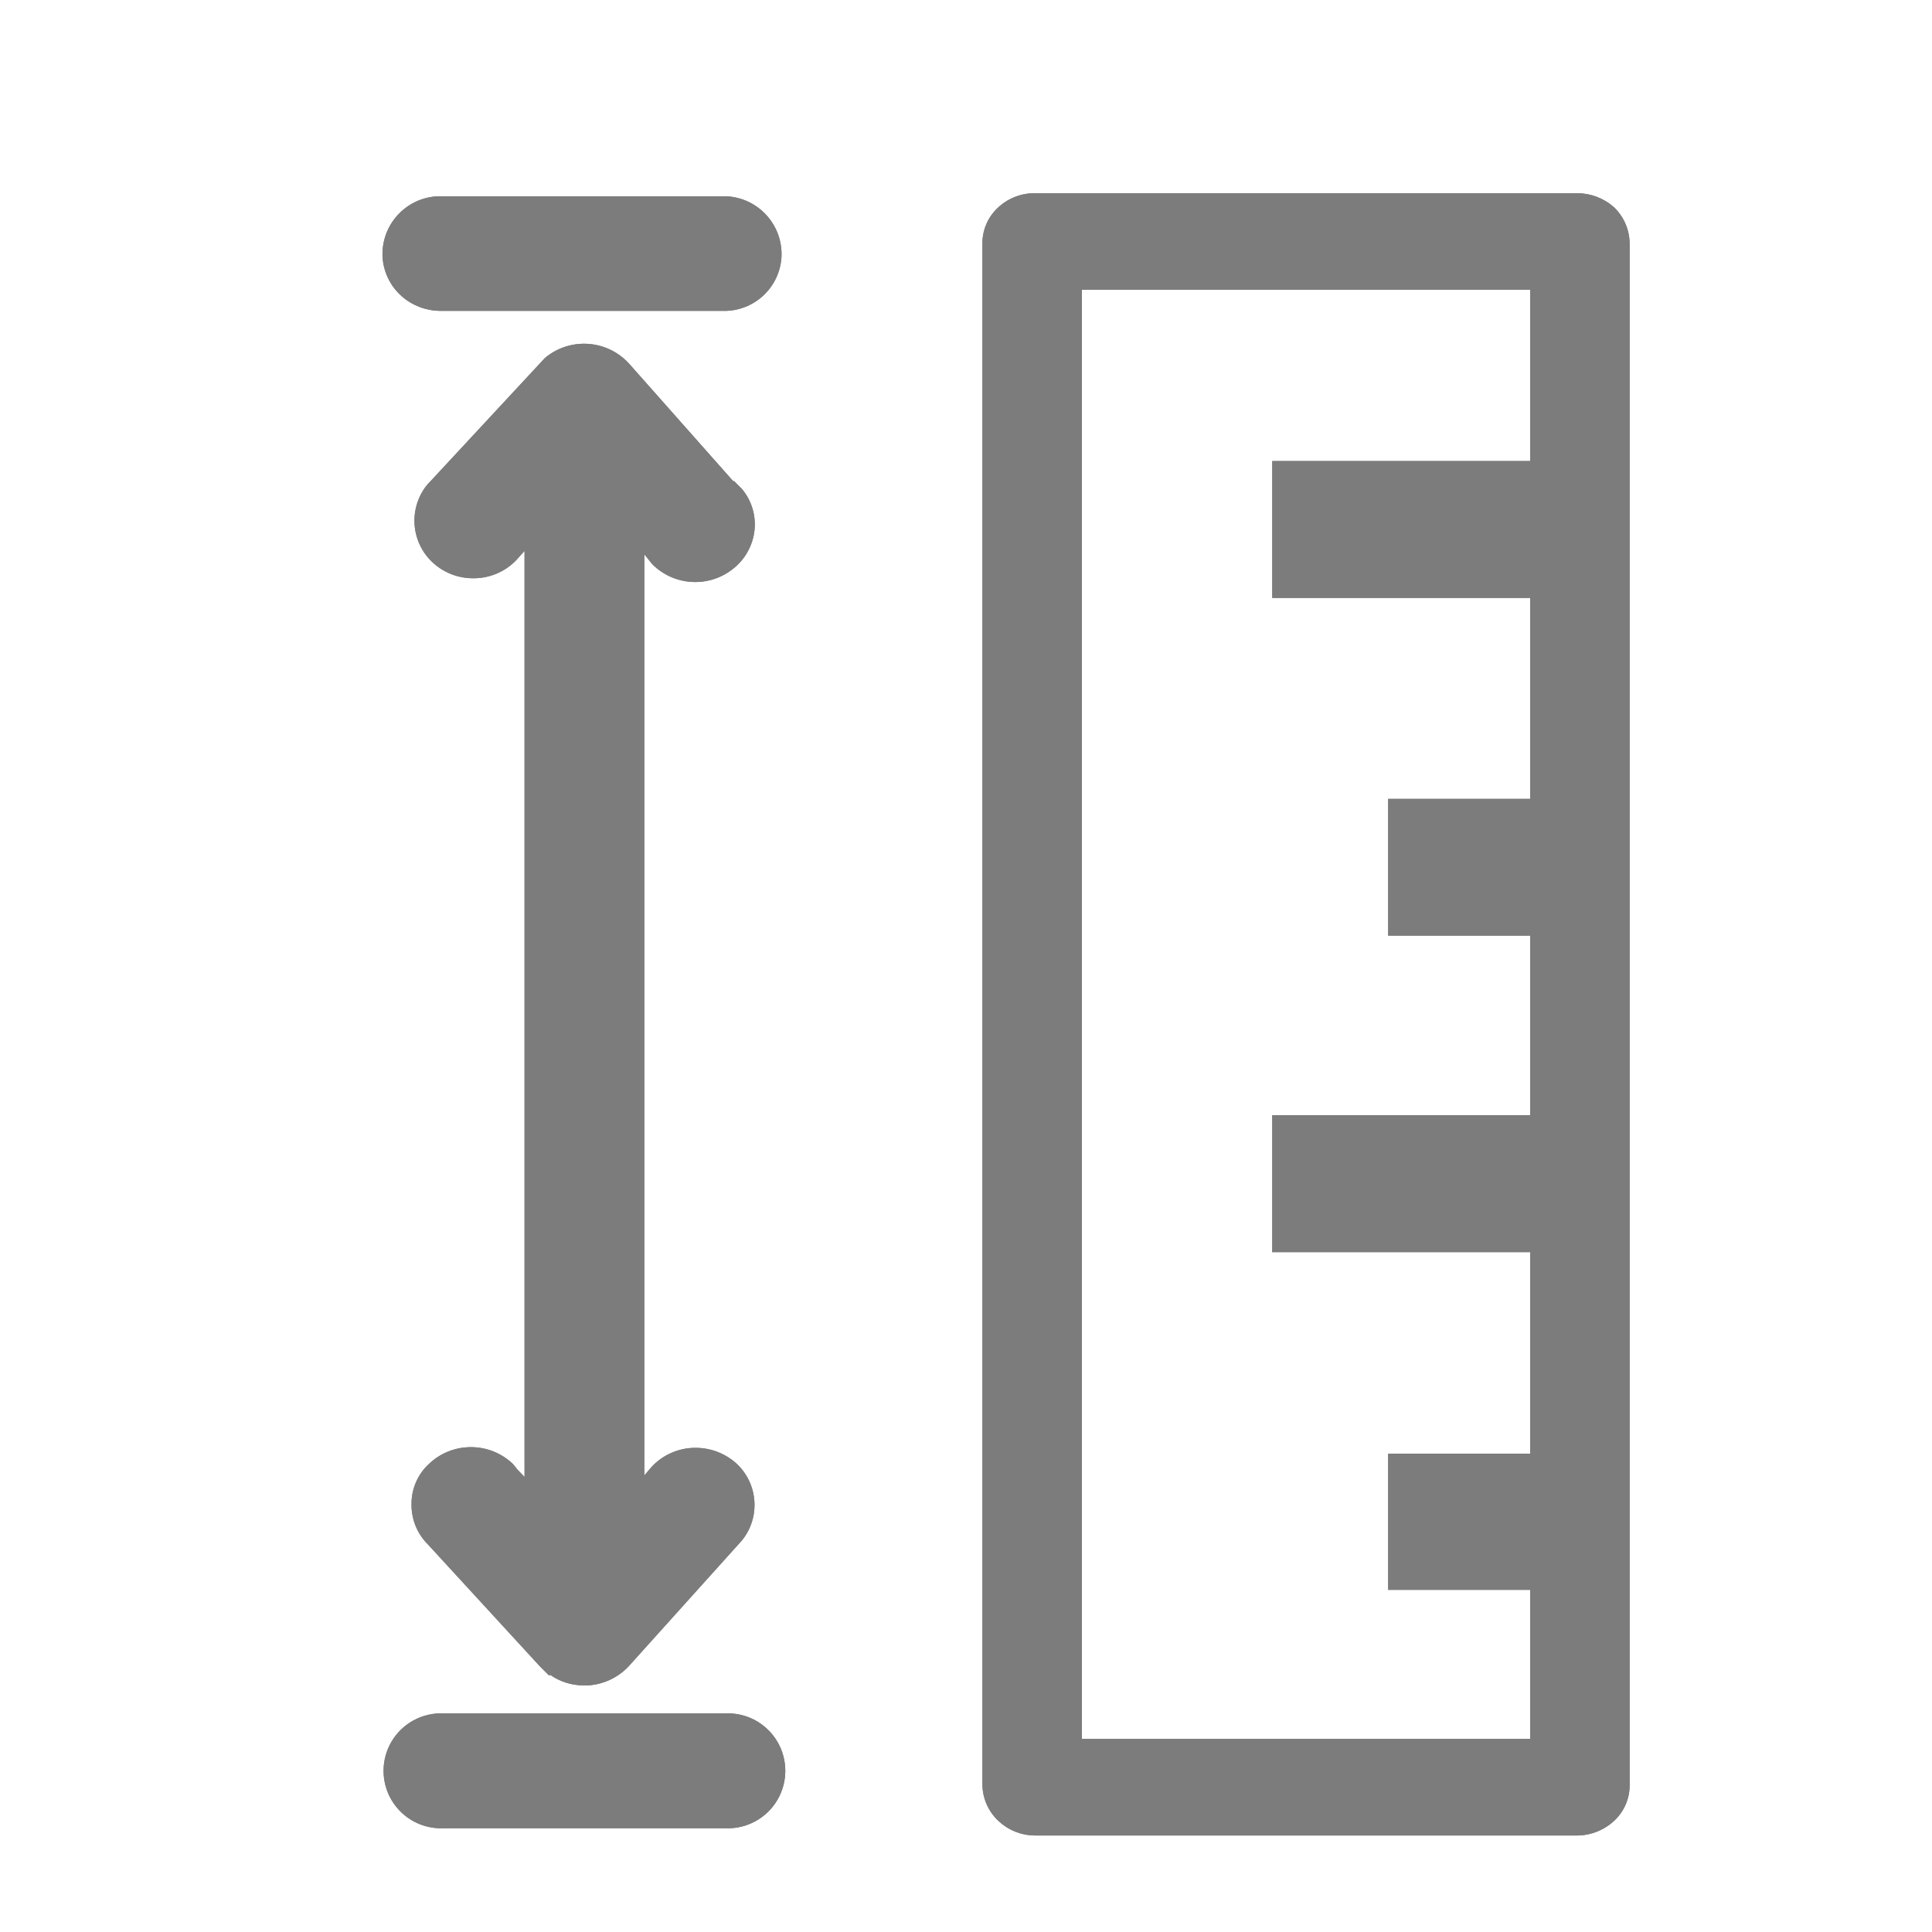
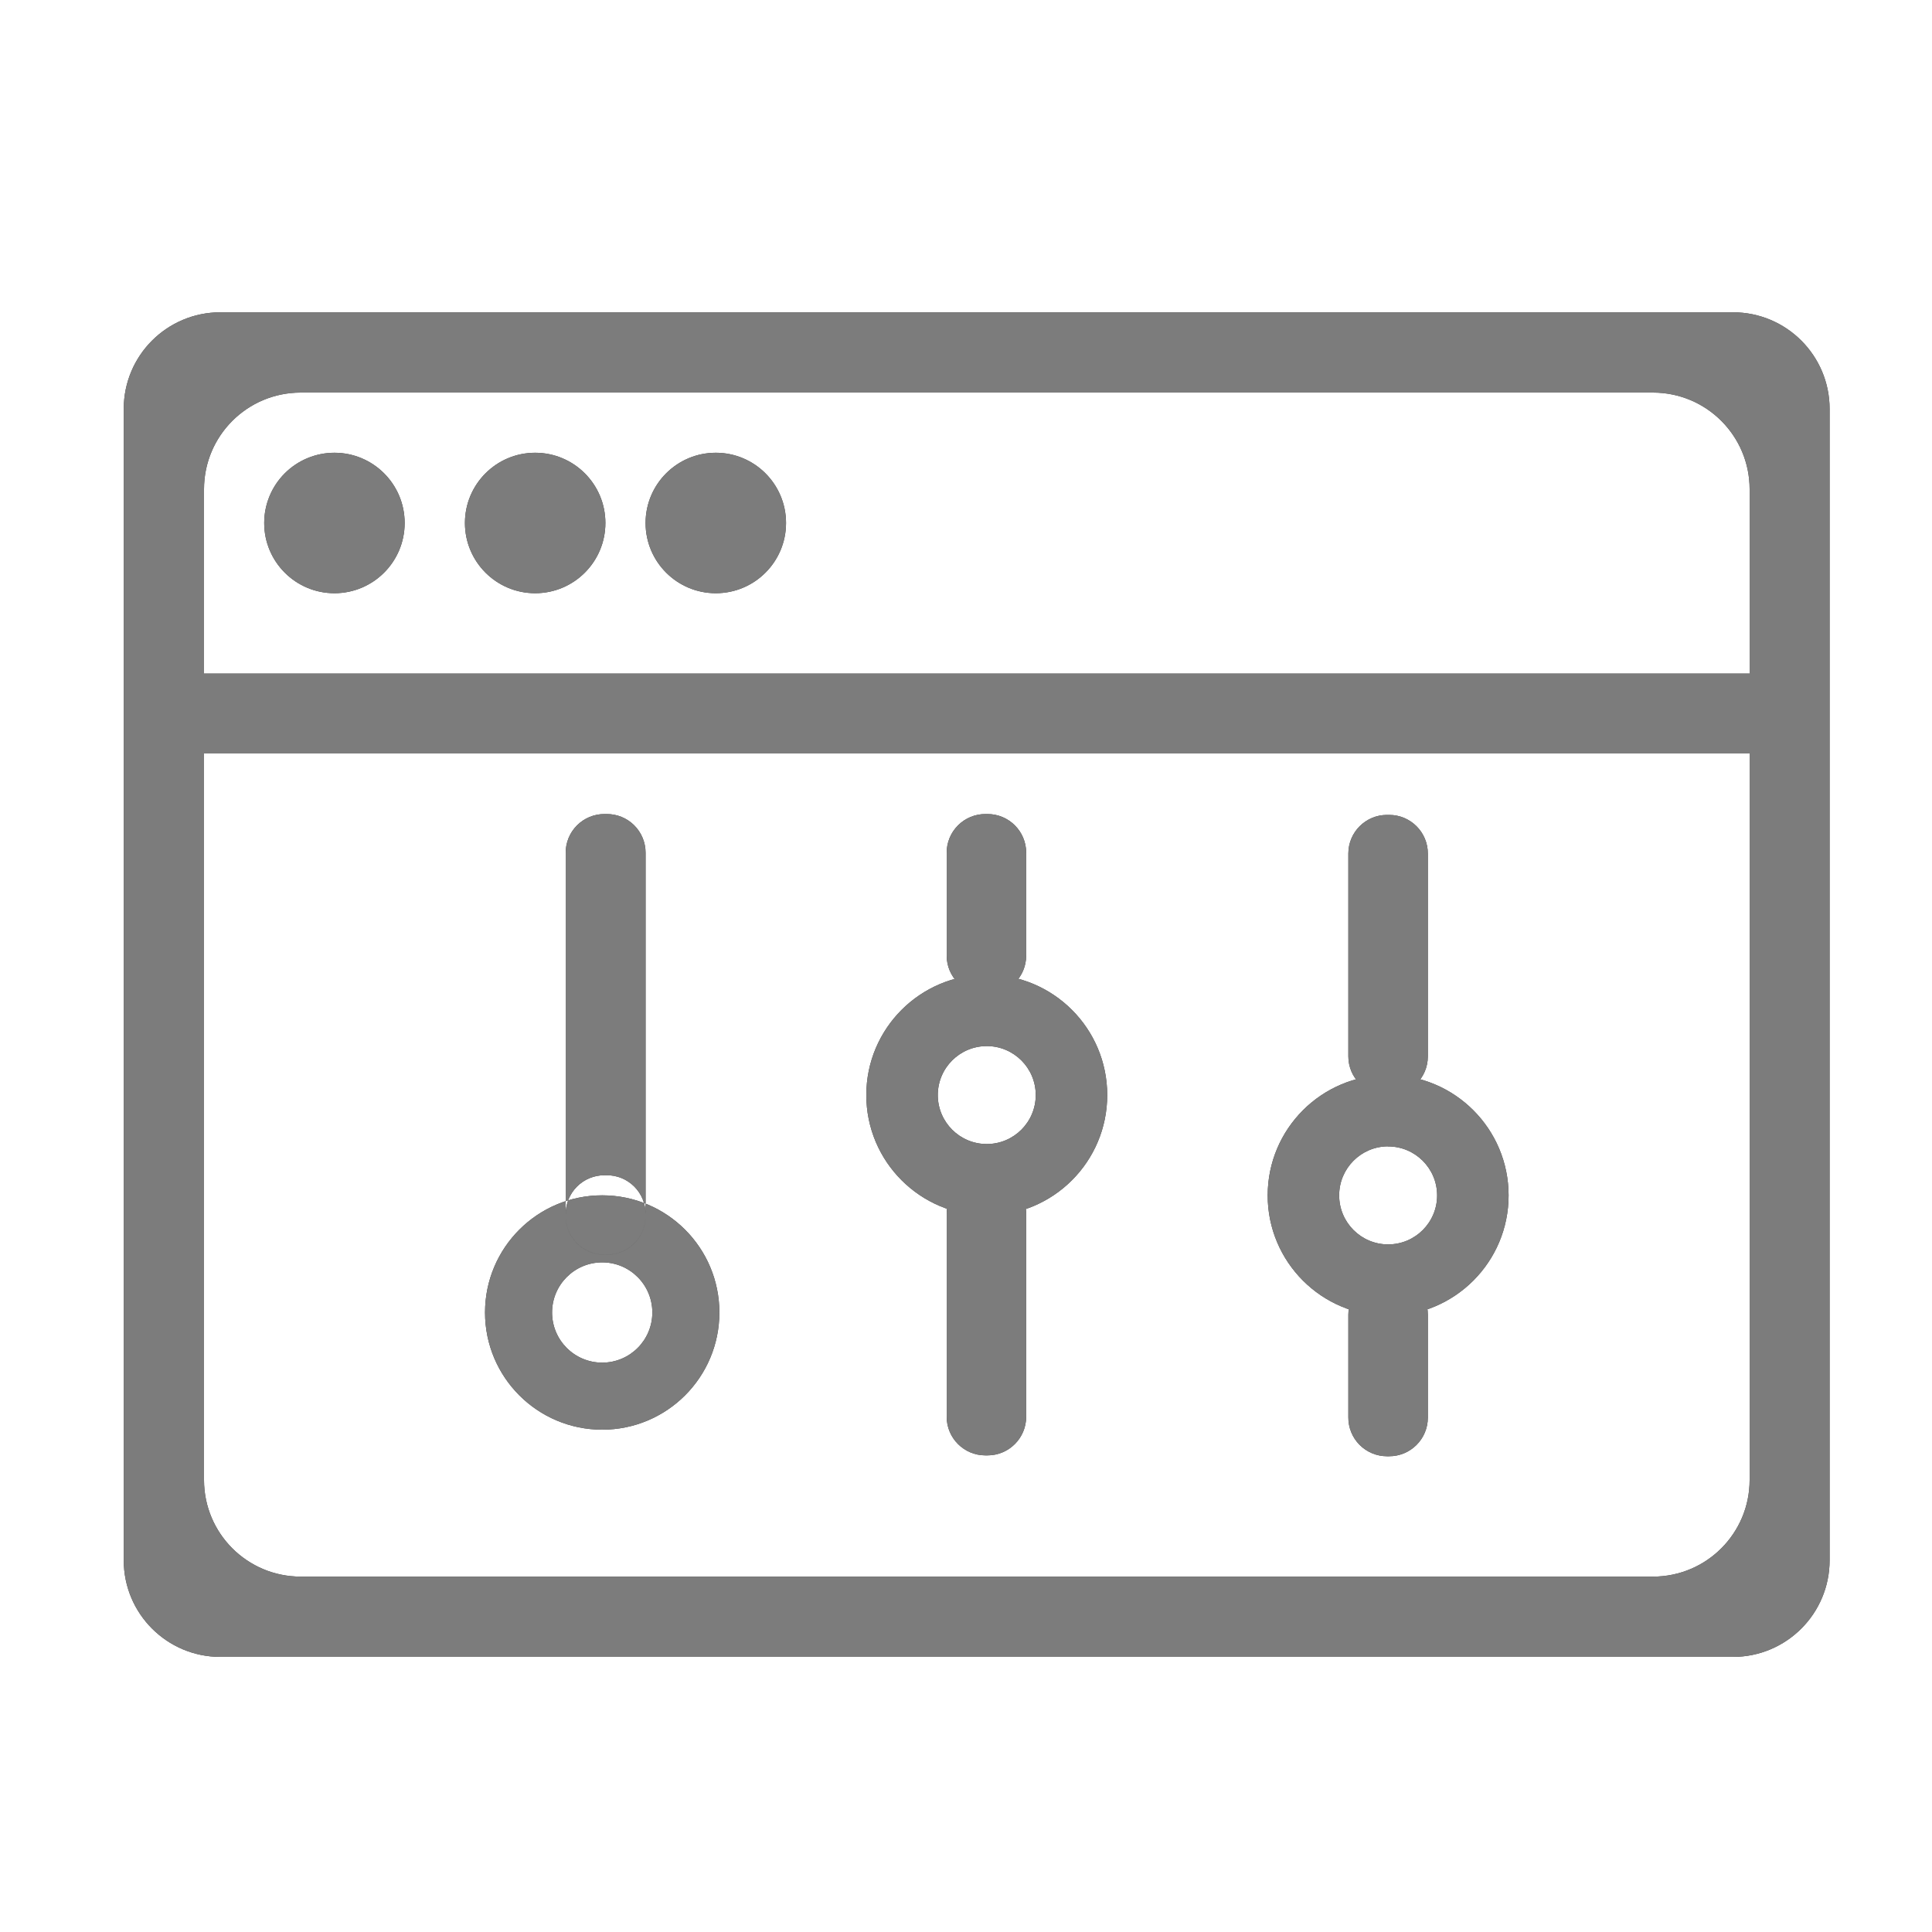
<svg xmlns="http://www.w3.org/2000/svg" width="20" height="20" viewBox="0 0 20 20">
  <defs>
    <style>
      .cls-1 {
        filter: url(#filter);
      }

      .cls-2 {
-         fill: #7b7b7b;
        fill-rule: evenodd;
      }
    </style>
    <filter id="filter" filterUnits="userSpaceOnUse">
      <feFlood result="flood" flood-color="#7b7b7b" />
      <feComposite result="composite" operator="in" in2="SourceGraphic" />
      <feBlend result="blend" in2="SourceGraphic" />
    </filter>
  </defs>
-   <g id="properties">
+   <g id="property">
    <g class="cls-1">
-       <path class="cls-2" d="M1976.56,80.218h2.96a0.593,0.593,0,0,0,.57-0.56,0.6,0.6,0,0,0-.57-0.626h-2.99a0.6,0.6,0,0,0-.57.626,0.59,0.59,0,0,0,.2.41A0.611,0.611,0,0,0,1976.56,80.218Zm0.79,11.988c-0.01-.018-0.03-0.035-0.04-0.051a0.63,0.63,0,0,0-.87,0,0.56,0.56,0,0,0-.18.419,0.575,0.575,0,0,0,.17.414l1.16,1.263,0.09,0.09h0.02a0.6,0.6,0,0,0,.34.106l0.05,0a0.632,0.632,0,0,0,.42-0.2l1.17-1.3a0.584,0.584,0,0,0-.06-0.8,0.63,0.63,0,0,0-.42-0.159h-0.02a0.622,0.622,0,0,0-.43.192l-0.08.094V82.738l0.08,0.1a0.628,0.628,0,0,0,.83.057,0.59,0.59,0,0,0,.23-0.4,0.572,0.572,0,0,0-.13-0.434l-0.08-.08h-0.01l-1.08-1.219a0.63,0.63,0,0,0-.87-0.055l-1.22,1.314a0.59,0.59,0,0,0,.05.793,0.611,0.611,0,0,0,.43.172h0a0.61,0.61,0,0,0,.44-0.183l0.09-.1v9.586Zm2.16,2.531h-2.92a0.595,0.595,0,1,0,0,1.189h2.92A0.595,0.595,0,1,0,1979.51,94.737Zm9.2-15.59a0.576,0.576,0,0,0-.38-0.147h-5.62a0.553,0.553,0,0,0-.39.16,0.5,0.5,0,0,0-.15.363V95.479a0.521,0.521,0,0,0,.17.375,0.552,0.552,0,0,0,.37.147h5.62a0.568,0.568,0,0,0,.39-0.162,0.5,0.5,0,0,0,.15-0.362V79.525A0.527,0.527,0,0,0,1988.71,79.147Zm-0.87,4.043V85.27h-1.47v1.416h1.47v1.858h-2.67v1.418h2.67v2.086h-1.47v1.41h1.47V95h-4.64V80h4.64v1.773h-2.67v1.417h2.67Z" transform="translate(-1972 -77)" />
+       <path id="Rounded_Rectangle_1" data-name="Rounded Rectangle 1" class="cls-2" d="M187.281,3.233H202.94a1,1,0,0,1,1,1V16.152a1,1,0,0,1-1,1H187.281a1,1,0,0,1-1-1V4.233A1,1,0,0,1,187.281,3.233Zm0.831,0.831h14a1,1,0,0,1,1,1V15.321a1,1,0,0,1-1,1h-14a1,1,0,0,1-1-1V5.064A1,1,0,0,1,188.112,4.064Zm3.144,4.363h0.022a0.4,0.4,0,0,1,.405.4v3.762a0.4,0.4,0,0,1-.405.4h-0.022a0.4,0.4,0,0,1-.4-0.4V8.831A0.4,0.4,0,0,1,191.256,8.427Zm-0.022,3.947a1.213,1.213,0,1,1-1.213,1.213A1.213,1.213,0,0,1,191.234,12.374Zm0,0.694a0.519,0.519,0,1,1-.519.519A0.519,0.519,0,0,1,191.234,13.068Zm-2.771-8.381a0.727,0.727,0,1,1-.728.727A0.727,0.727,0,0,1,188.463,4.687Zm2.077,0a0.727,0.727,0,1,1-.727.727A0.727,0.727,0,0,1,190.54,4.687Zm1.87,0a0.727,0.727,0,1,1-.727.727A0.727,0.727,0,0,1,192.41,4.687Zm-1.154,7.479h0.022a0.4,0.4,0,0,1,.405.4v0.022a0.4,0.4,0,0,1-.405.4h-0.022a0.4,0.4,0,0,1-.4-0.4V12.571A0.4,0.4,0,0,1,191.256,12.166Z" transform="translate(-185)" />
+       <path class="cls-2" d="M186.9,6.973h16.413V7.8H186.9V6.973h0Z" transform="translate(-185)" />
+       <path id="Rounded_Rectangle_3" data-name="Rounded Rectangle 3" class="cls-2" d="M195.2,8.427h0.023a0.4,0.4,0,0,1,.4.4V9.892a0.4,0.4,0,0,1-.4.4H195.2a0.4,0.4,0,0,1-.4-0.4V8.831A0.4,0.4,0,0,1,195.2,8.427Zm0,3.739h0.023a0.4,0.4,0,0,1,.4.4v2.1a0.4,0.4,0,0,1-.4.4H195.2a0.4,0.4,0,0,1-.4-0.4v-2.1A0.4,0.4,0,0,1,195.2,12.166Z" transform="translate(-185)" />
+       <path id="Rounded_Rectangle_3_copy" data-name="Rounded Rectangle 3 copy" class="cls-2" d="M199.358,15.075h0.023a0.4,0.4,0,0,0,.4-0.4V13.609a0.4,0.4,0,0,0-.4-0.4h-0.023a0.4,0.4,0,0,0-.4.4v1.061A0.4,0.4,0,0,0,199.358,15.075Zm0-3.739h0.023a0.4,0.4,0,0,0,.4-0.4v-2.1a0.4,0.4,0,0,0-.4-0.4h-0.023a0.4,0.4,0,0,0-.4.4v2.1A0.4,0.4,0,0,0,199.358,11.335Z" transform="translate(-185)" />
+       <path id="Ellipse_1_copy" data-name="Ellipse 1 copy" class="cls-2" d="M195.214,10.089a1.247,1.247,0,1,1-1.246,1.246A1.247,1.247,0,0,1,195.214,10.089Zm0,0.74a0.507,0.507,0,1,1-.506.507A0.507,0.507,0,0,1,195.214,10.829Z" transform="translate(-185)" />
+       <path id="Ellipse_1_copy_2" data-name="Ellipse 1 copy 2" class="cls-2" d="M199.369,11.128a1.247,1.247,0,1,1-1.246,1.246A1.247,1.247,0,0,1,199.369,11.128Zm0,0.74a0.507,0.507,0,1,1-.506.507A0.507,0.507,0,0,1,199.369,11.867Z" transform="translate(-185)" />
    </g>
  </g>
</svg>
